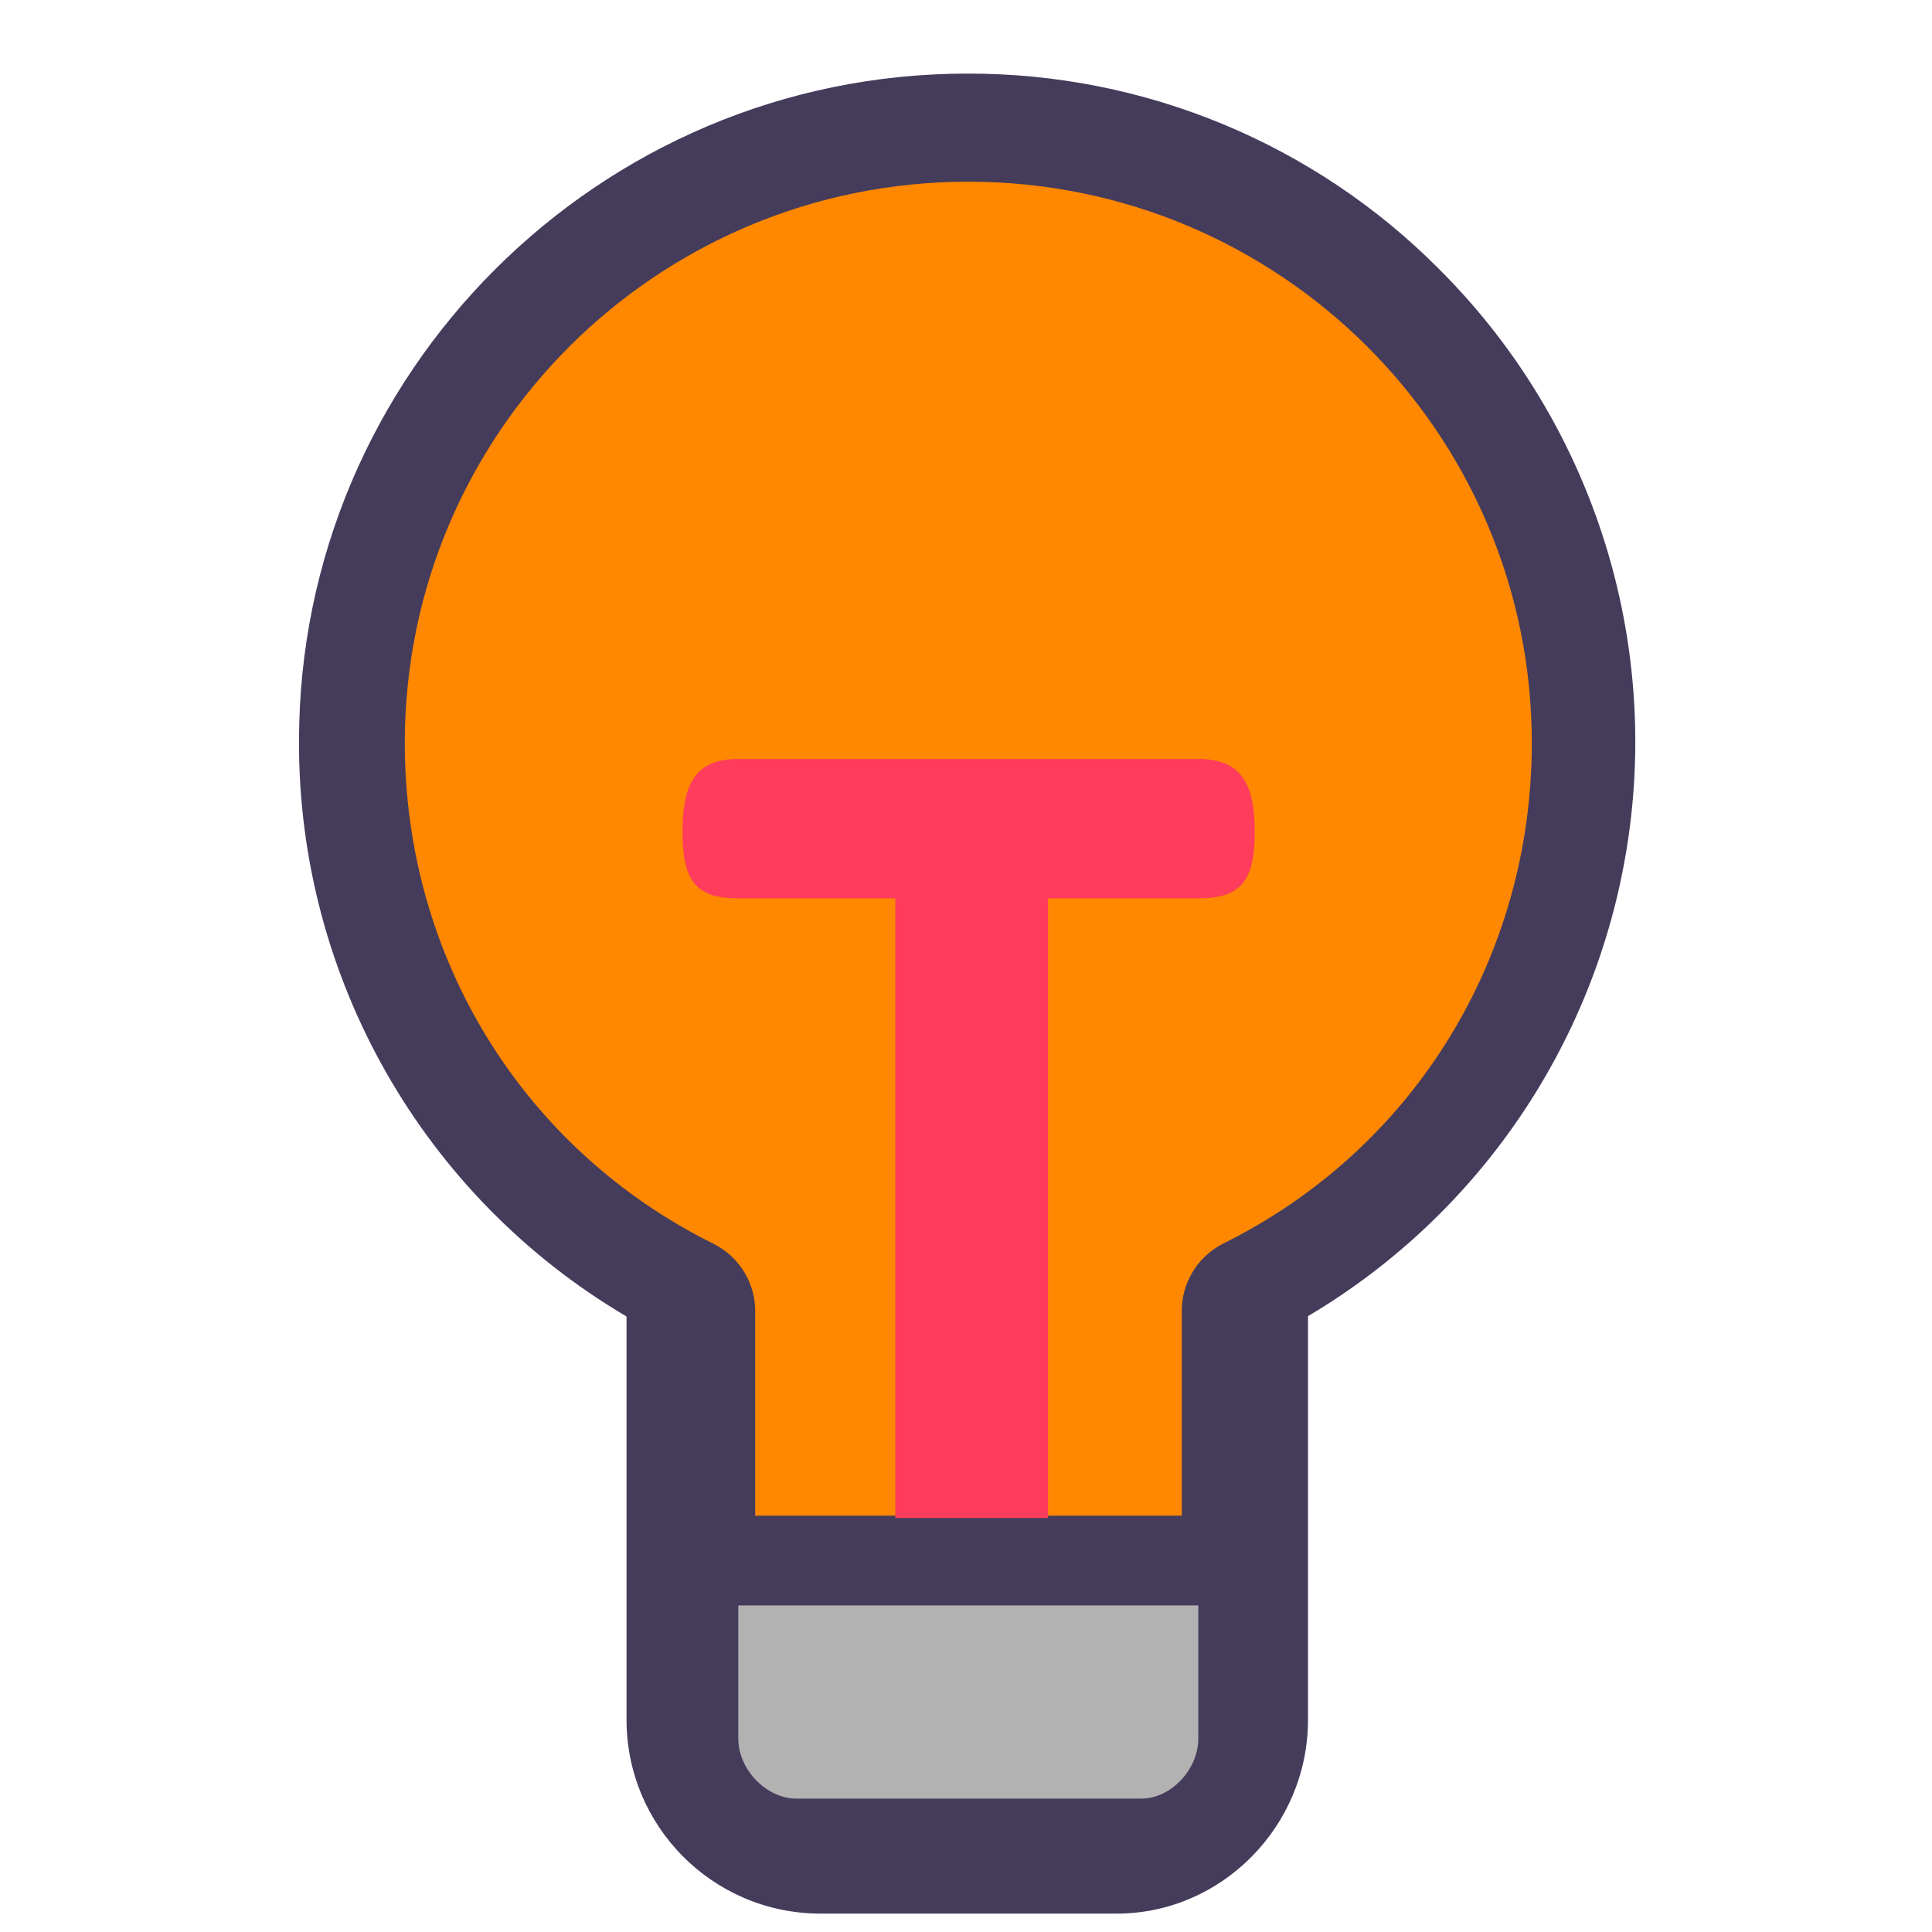
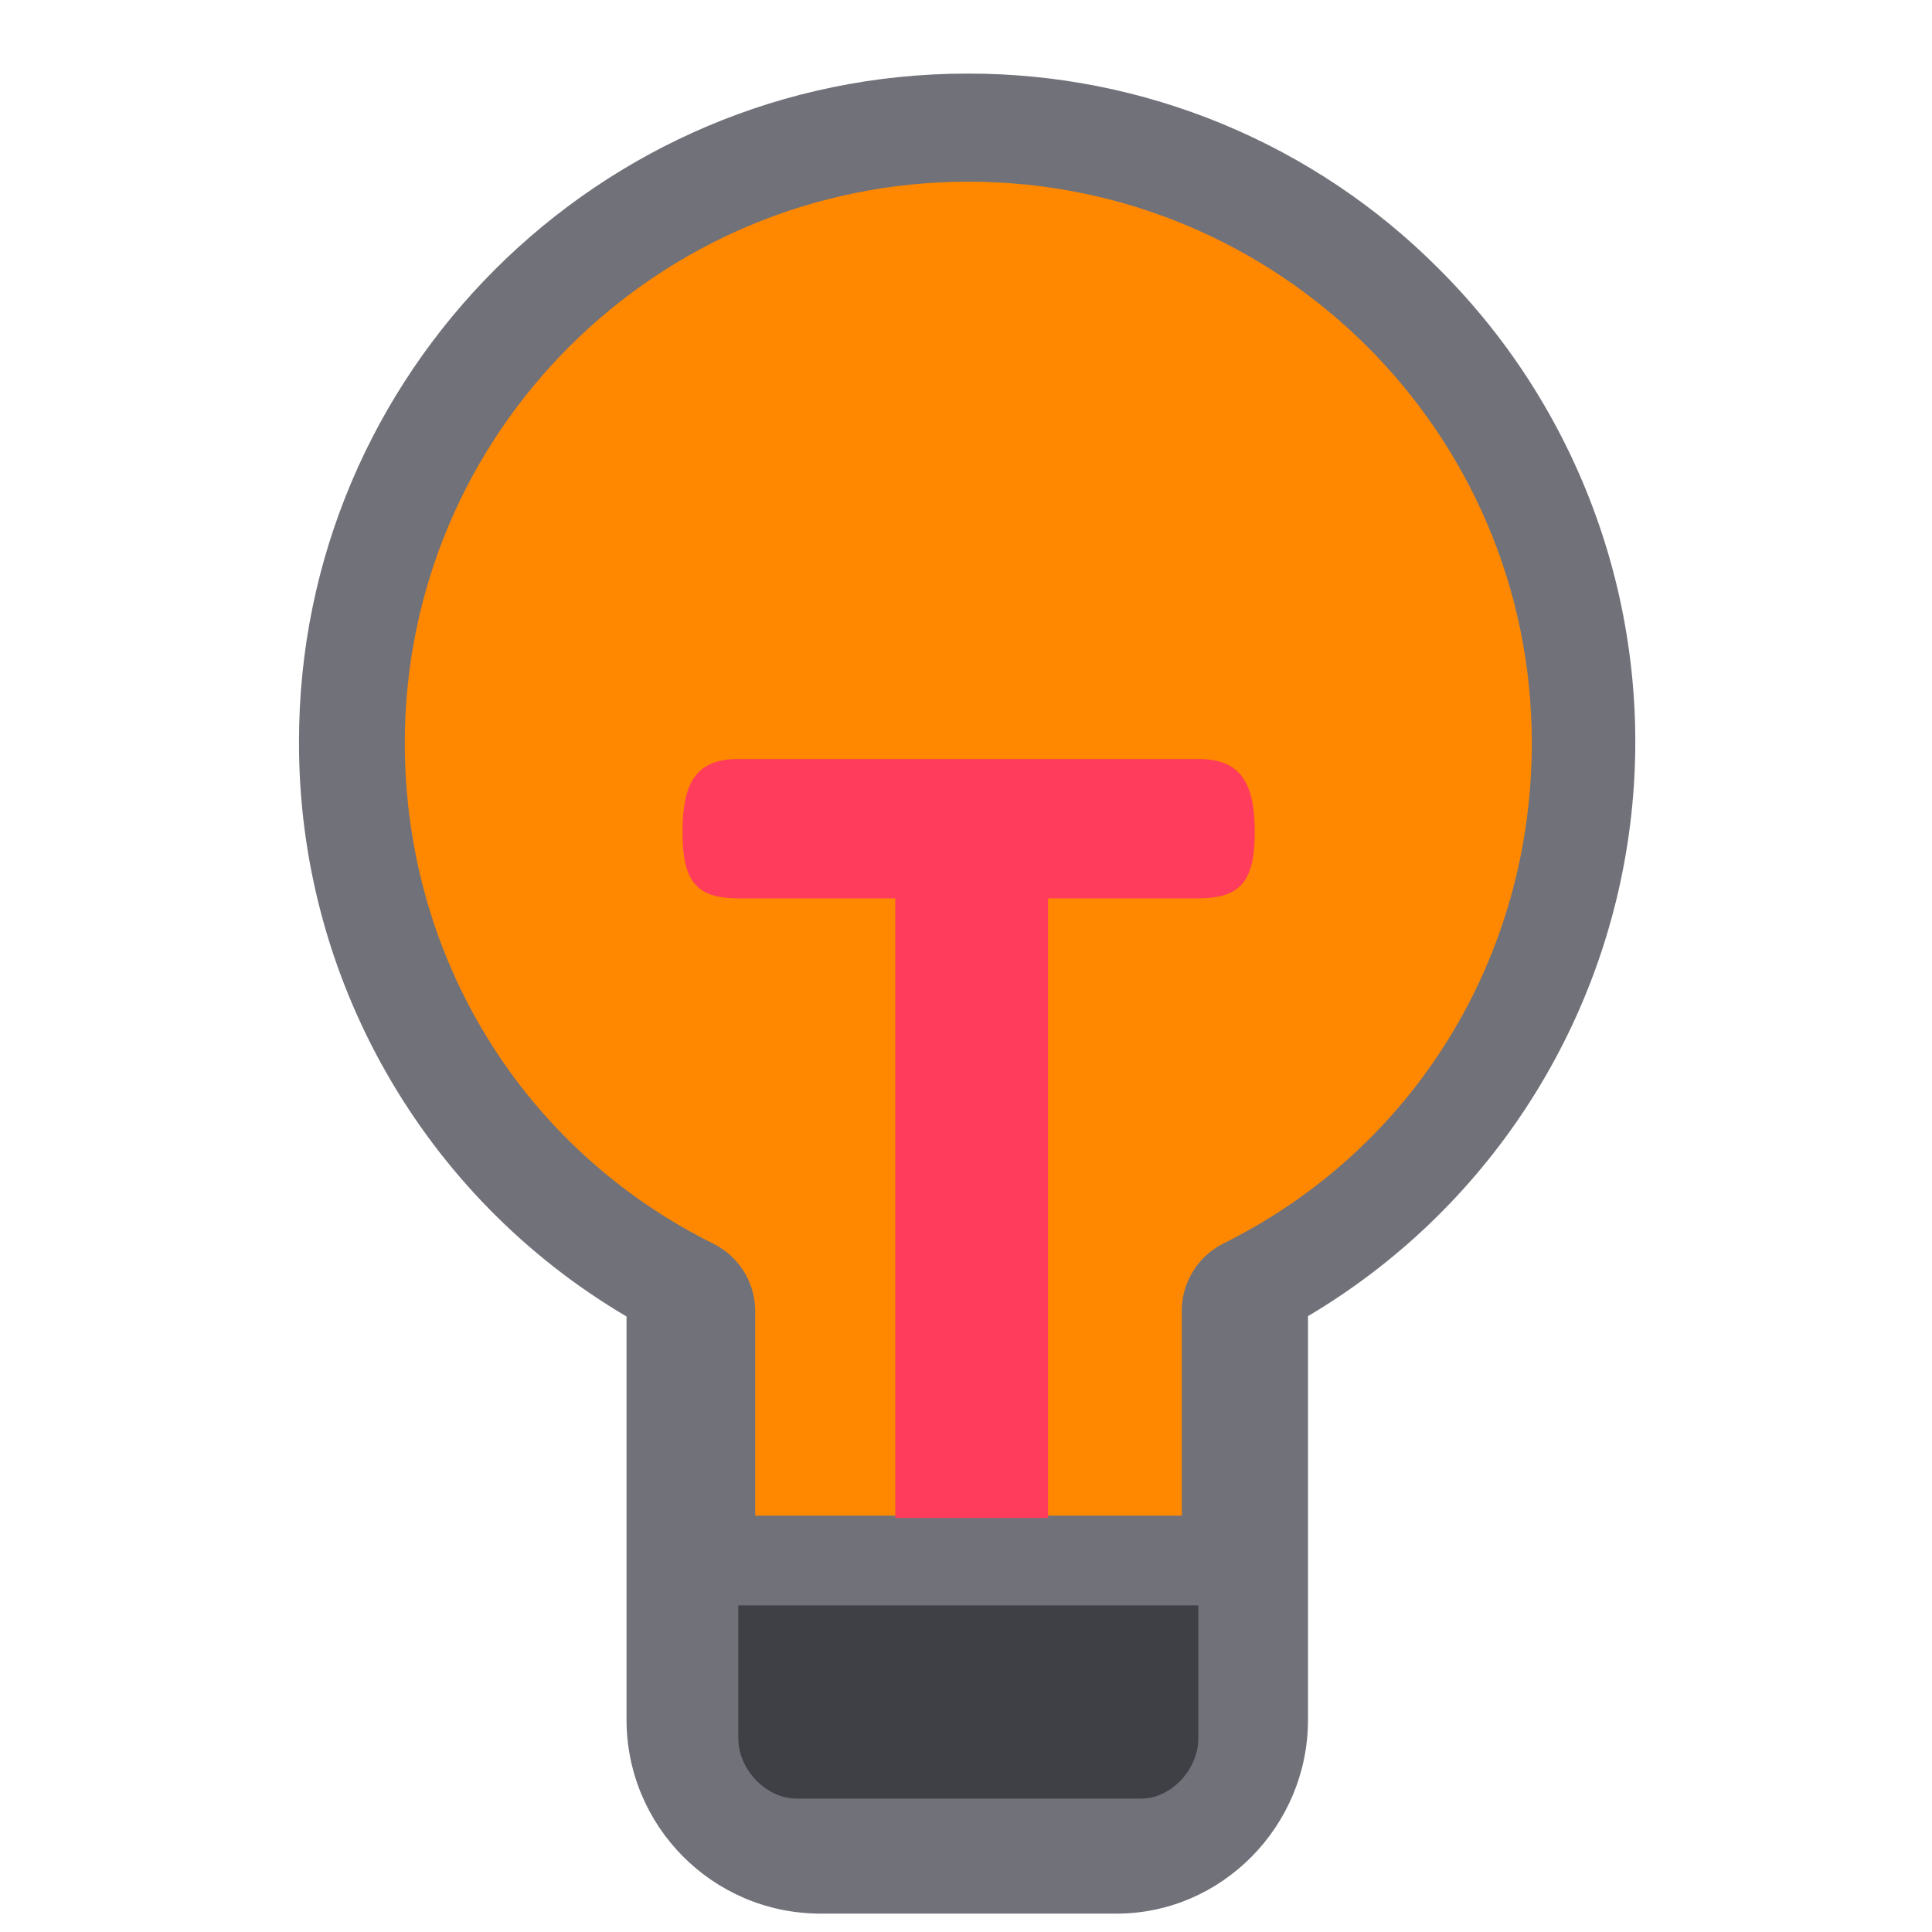
<svg xmlns="http://www.w3.org/2000/svg" width="24" height="24" viewBox="-10 -32 600 840" class="h-full w-full">
  <g fill="none">
-     <path fill="#453C5C" d="M495.726 85.025A288.181 288.181 0 0 0 290.52 0C130.521 0 0 130.222 0 290.29c-.305 102.735 53.896 197.926 142.401 250.094V715.69c.016 46.29 37.339 83.918 83.628 84.31h129.546c45.47 0 83.123-37.874 83.123-84.31V540.23c77.194-45.733 128.897-124.598 140.05-213.626 11.154-89.03-19.496-178.212-83.022-241.575v-.005Z" />
-     <path fill="#B2B2B2" d="M366.327 749.996H216.249c-12.895 0-25.248-12.42-25.248-26.169v-57.831h200v57.831c0 13.743-12.08 26.163-24.662 26.163l-.012.006Z" />
+     <path fill="#71717a" d="M495.726 85.025A288.181 288.181 0 0 0 290.52 0C130.521 0 0 130.222 0 290.29c-.305 102.735 53.896 197.926 142.401 250.094V715.69c.016 46.29 37.339 83.918 83.628 84.31h129.546c45.47 0 83.123-37.874 83.123-84.31V540.23c77.194-45.733 128.897-124.598 140.05-213.626 11.154-89.03-19.496-178.212-83.022-241.575v-.005Z" />
+     <path fill="#3f3f46" d="M366.327 749.996H216.249c-12.895 0-25.248-12.42-25.248-26.169v-57.831h200v57.831c0 13.743-12.08 26.163-24.662 26.163l-.012.006Z" />
    <path fill="#F80" d="M401.747 508.725c-11.235 5.727-18.198 17.345-17.928 29.914v88.357H198.35v-88.211c.272-12.574-6.698-24.196-17.942-29.917C97.296 467.74 46.001 384.274 46.001 291.038c0-134.78 109.69-244.042 245-244.042s245 109.262 245 244.043c-.008 93.12-51.184 176.521-134.243 217.68l-.011.006Z" />
    <path fill="#FF3C5C" d="M325.683 627.996V358.581h65.318c18.347 0 24.542-7.4 24.542-28.842s-6.195-31.743-24.542-31.743h-200c-18.347 0-24.253 10.301-24.253 31.743 0 21.441 5.906 28.842 24.253 28.842h68.253v269.415h66.43Z" />
  </g>
</svg>
